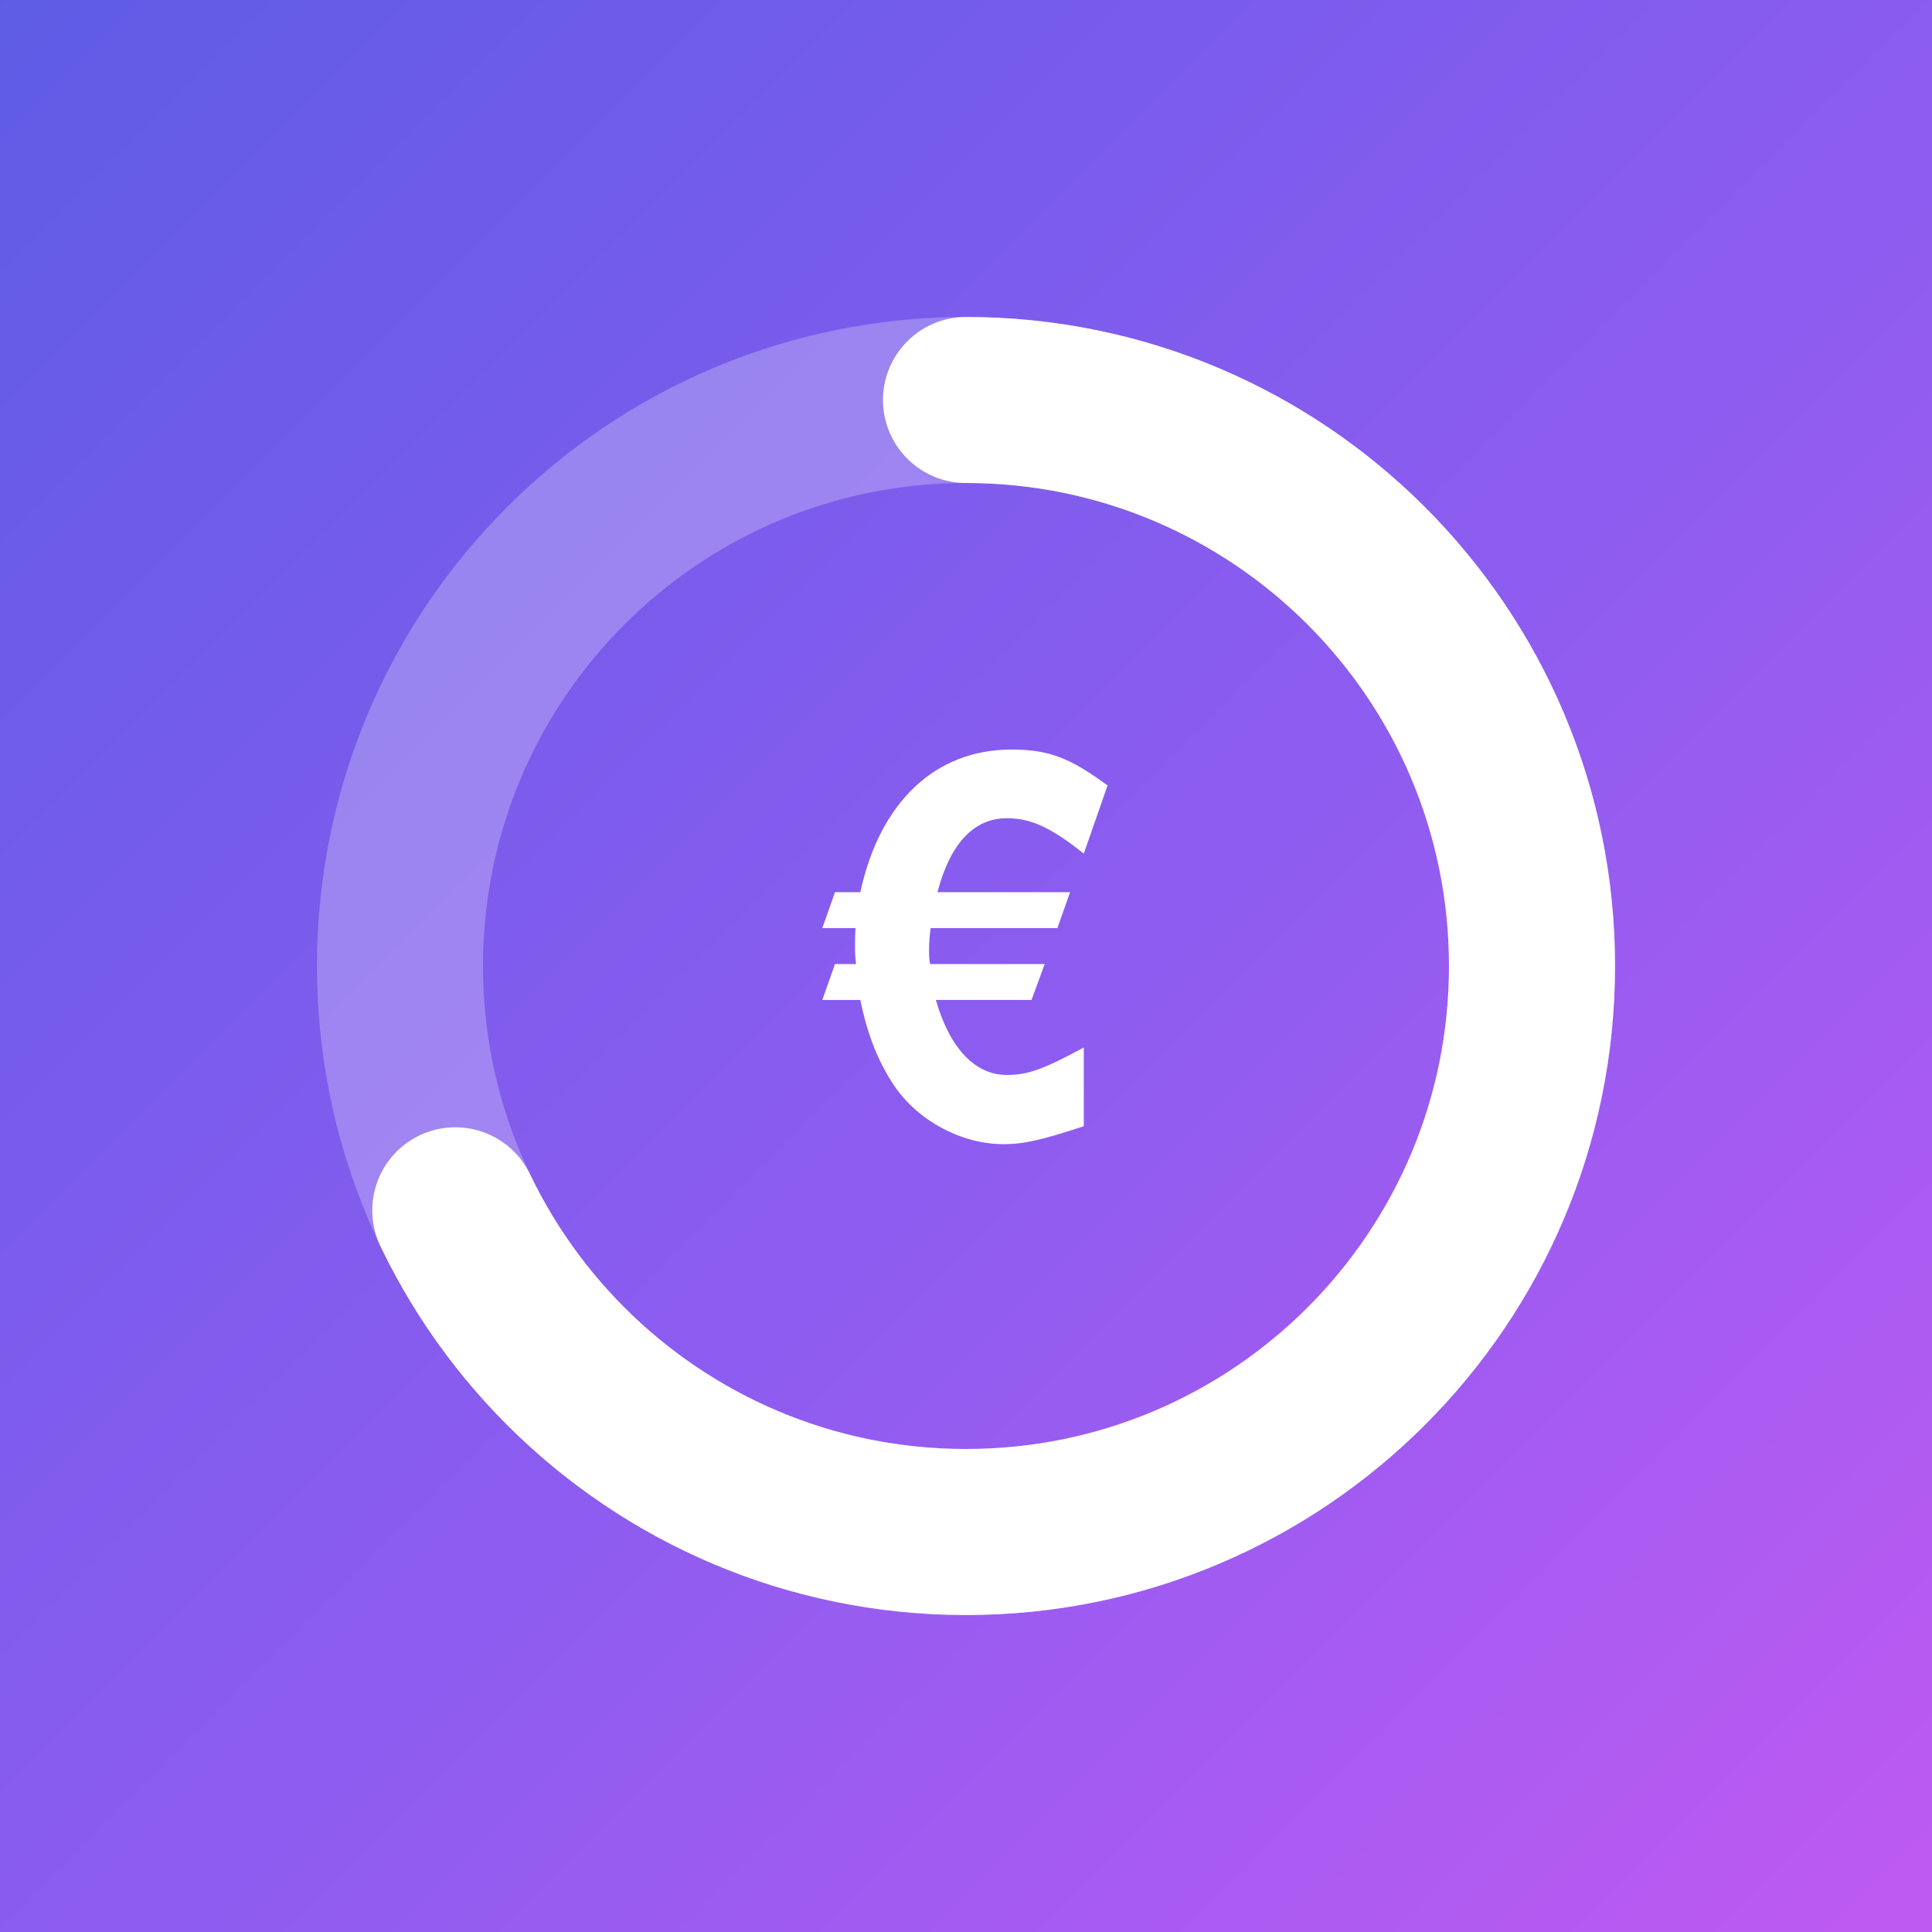
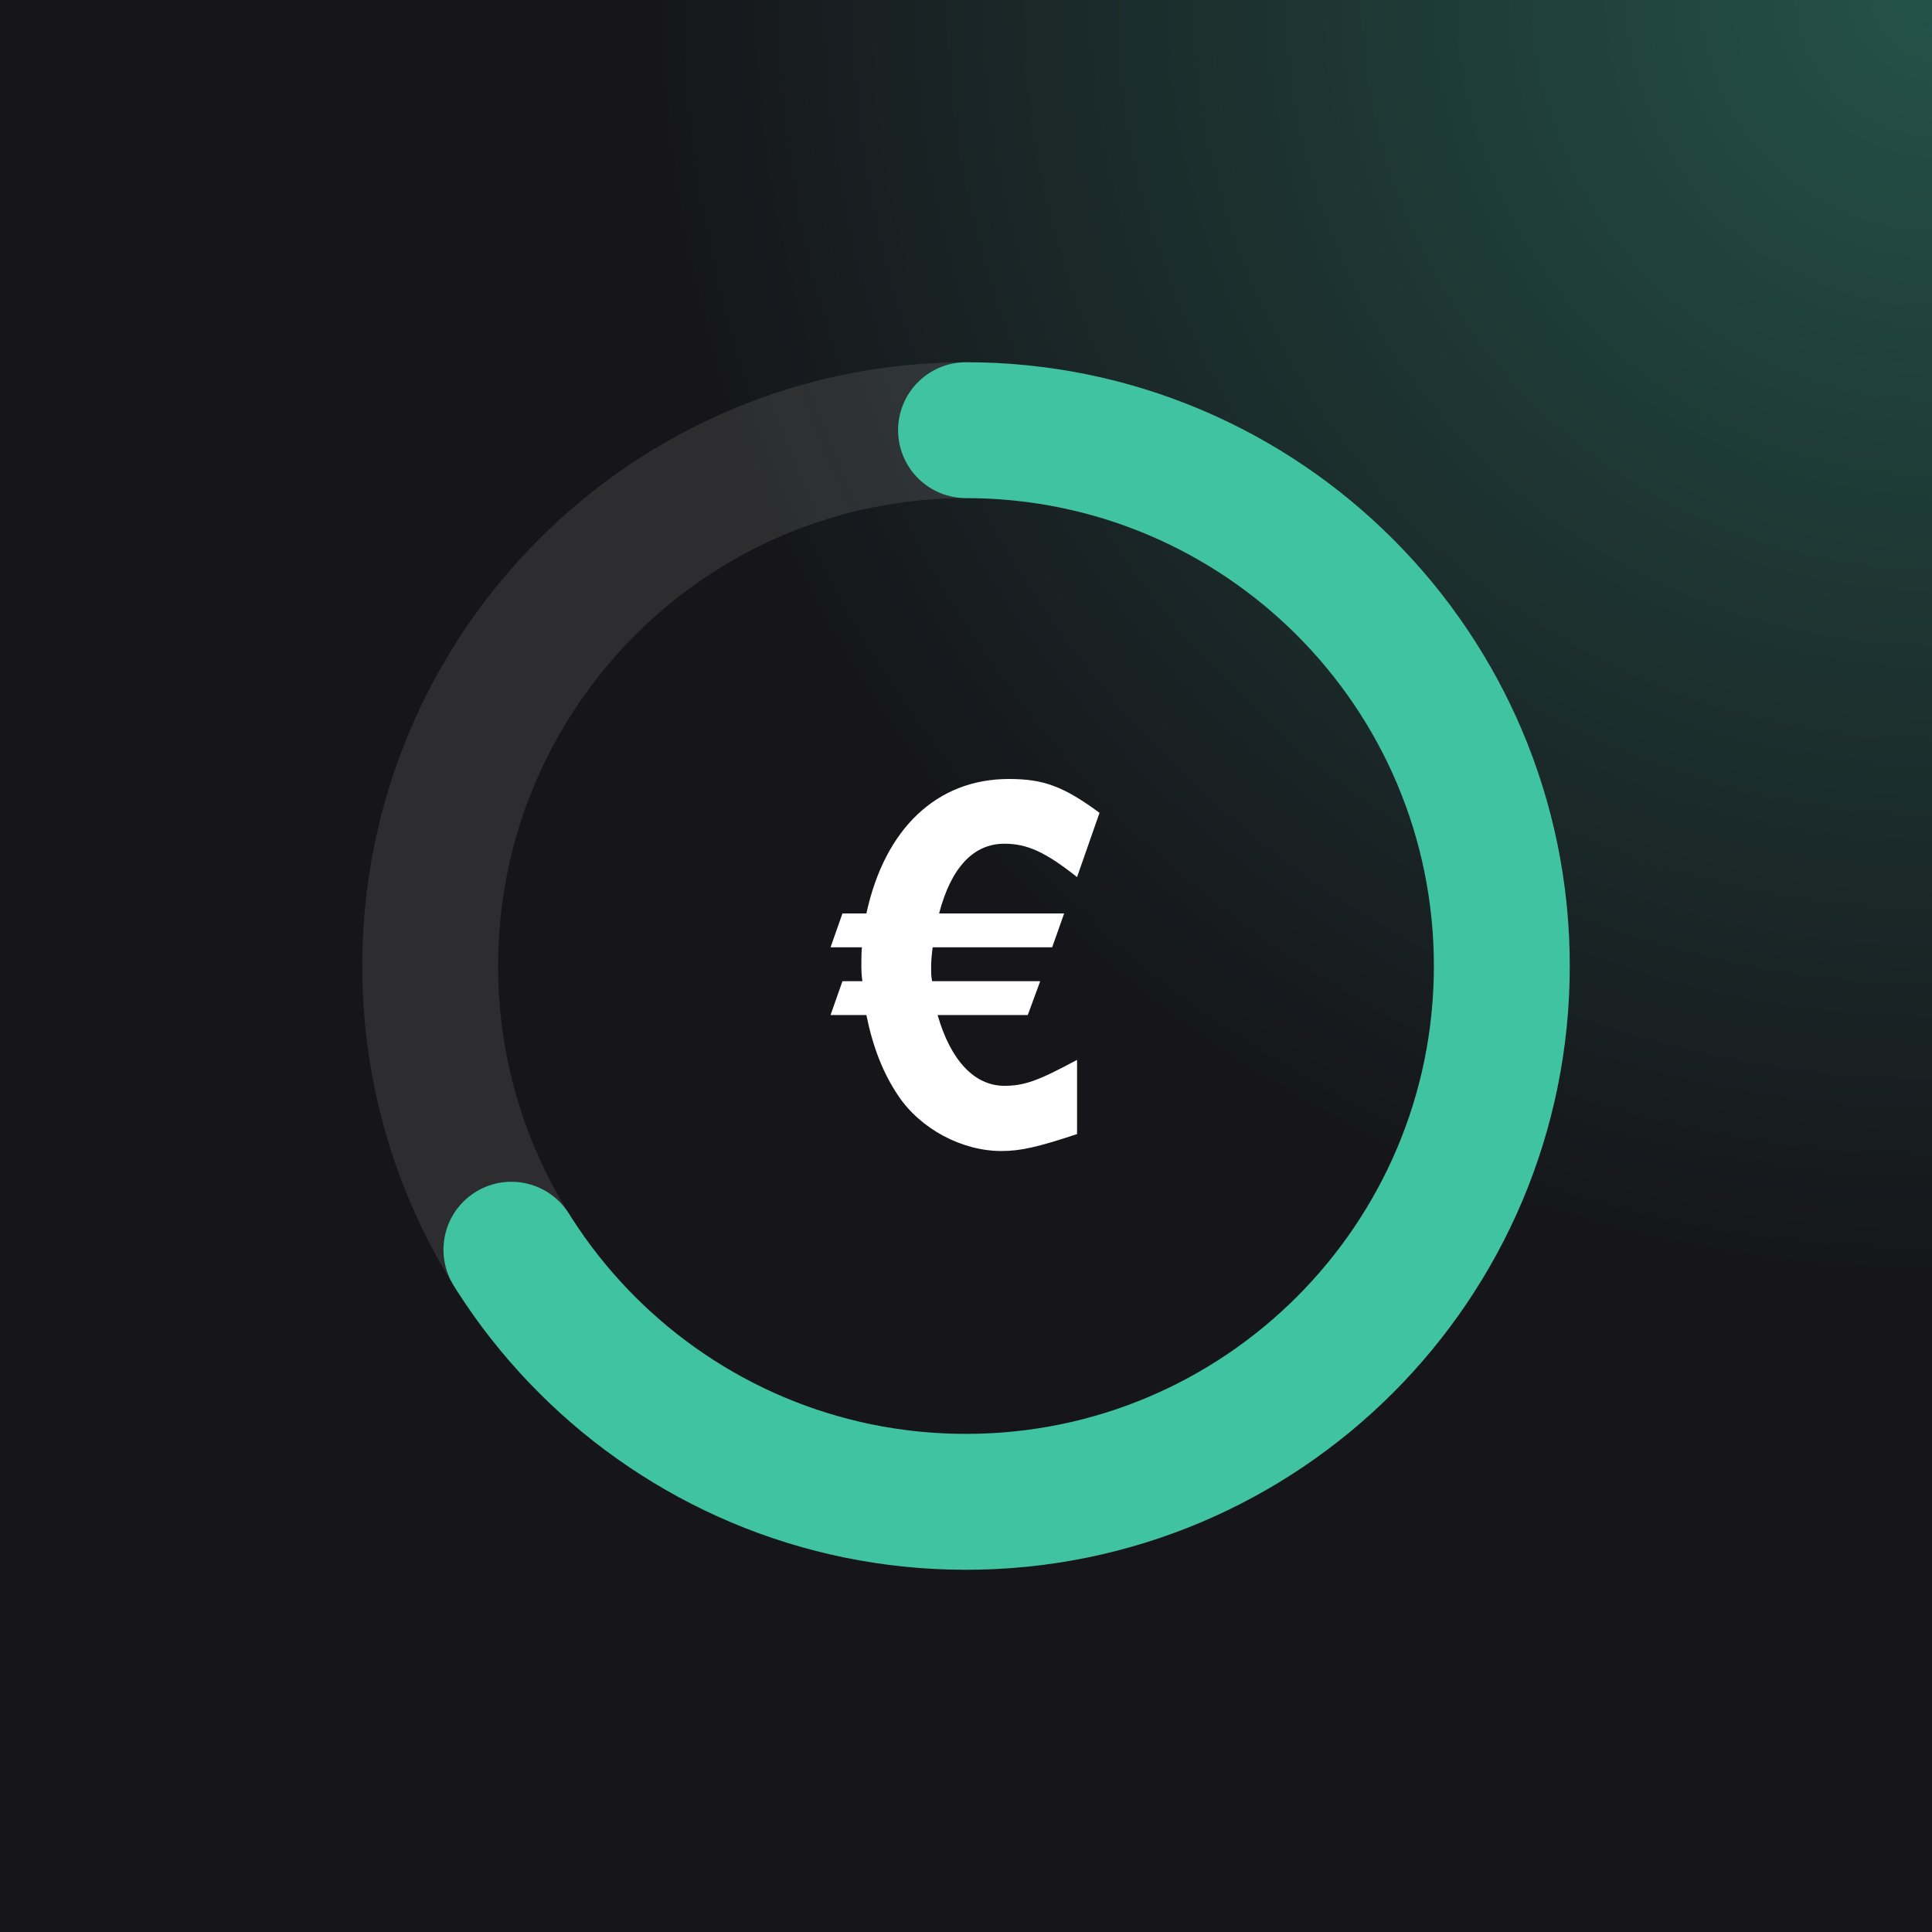
<svg xmlns="http://www.w3.org/2000/svg" viewBox="0 0 512 512">
  <defs>
-     <linearGradient id="g" x1="0" y1="0" x2="1" y2="1">
-       <stop offset="0" stop-color="#5e5ce6" />
-       <stop offset="0.55" stop-color="#8e5cf0" />
-       <stop offset="1" stop-color="#bf5af2" />
-     </linearGradient>
+     <radialGradient id="glow" cx="1" cy="0" r="1.1">
+       <stop offset="0" stop-color="#3fc3a1" stop-opacity="0.35" />
+       <stop offset="0.6" stop-color="#3fc3a1" stop-opacity="0" />
+     </radialGradient>
  </defs>
-   <rect width="512" height="512" fill="url(#g)" />
-   <circle cx="256" cy="256" r="150" fill="none" stroke="rgba(255,255,255,0.25)" stroke-width="44" />
-   <circle cx="256" cy="256" r="150" fill="none" stroke="#fff" stroke-width="44" stroke-linecap="round" stroke-dasharray="640 1000" transform="rotate(-90 256 256)" />
-   <text x="256" y="300" text-anchor="middle" font-family="-apple-system, Helvetica, Arial, sans-serif" font-size="140" font-weight="800" fill="#fff">€</text>
+   <rect width="512" height="512" fill="#16161a" />
+   <rect width="512" height="512" fill="url(#glow)" />
+   <circle cx="256" cy="256" r="142" fill="none" stroke="rgba(255,255,255,0.1)" stroke-width="36" />
+   <circle cx="256" cy="256" r="142" fill="none" stroke="#3fc3a1" stroke-width="36" stroke-linecap="round" stroke-dasharray="590 1000" transform="rotate(-90 256 256)" />
+   <text x="256" y="302" text-anchor="middle" font-family="-apple-system, Helvetica, Arial, sans-serif" font-size="132" font-weight="700" fill="#fff">€</text>
</svg>
